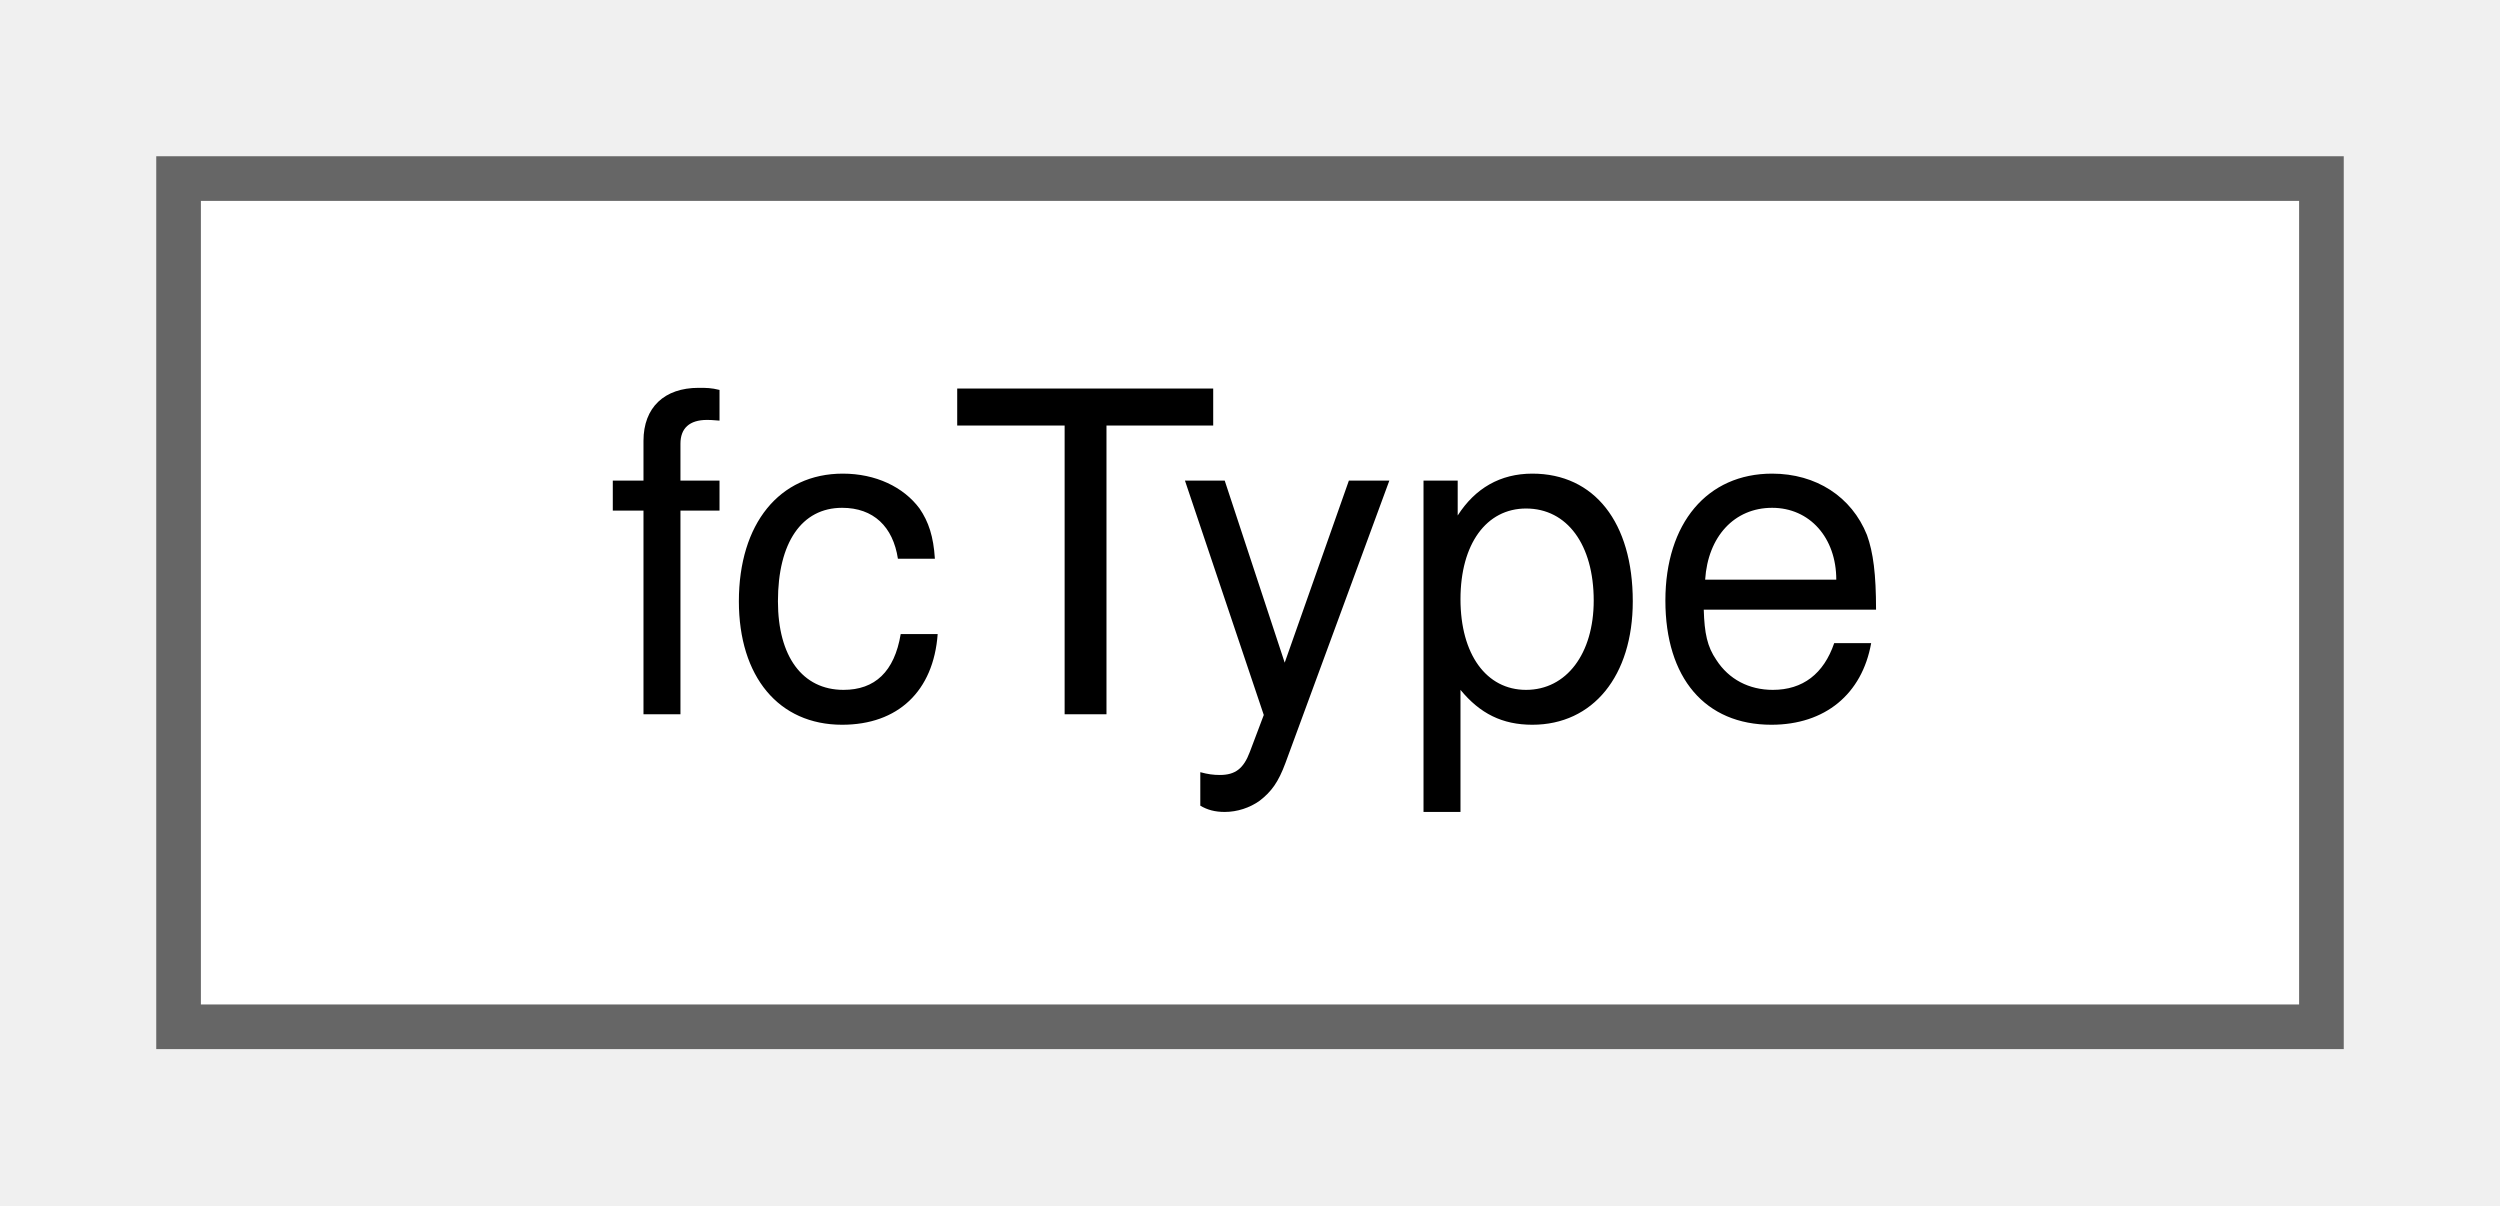
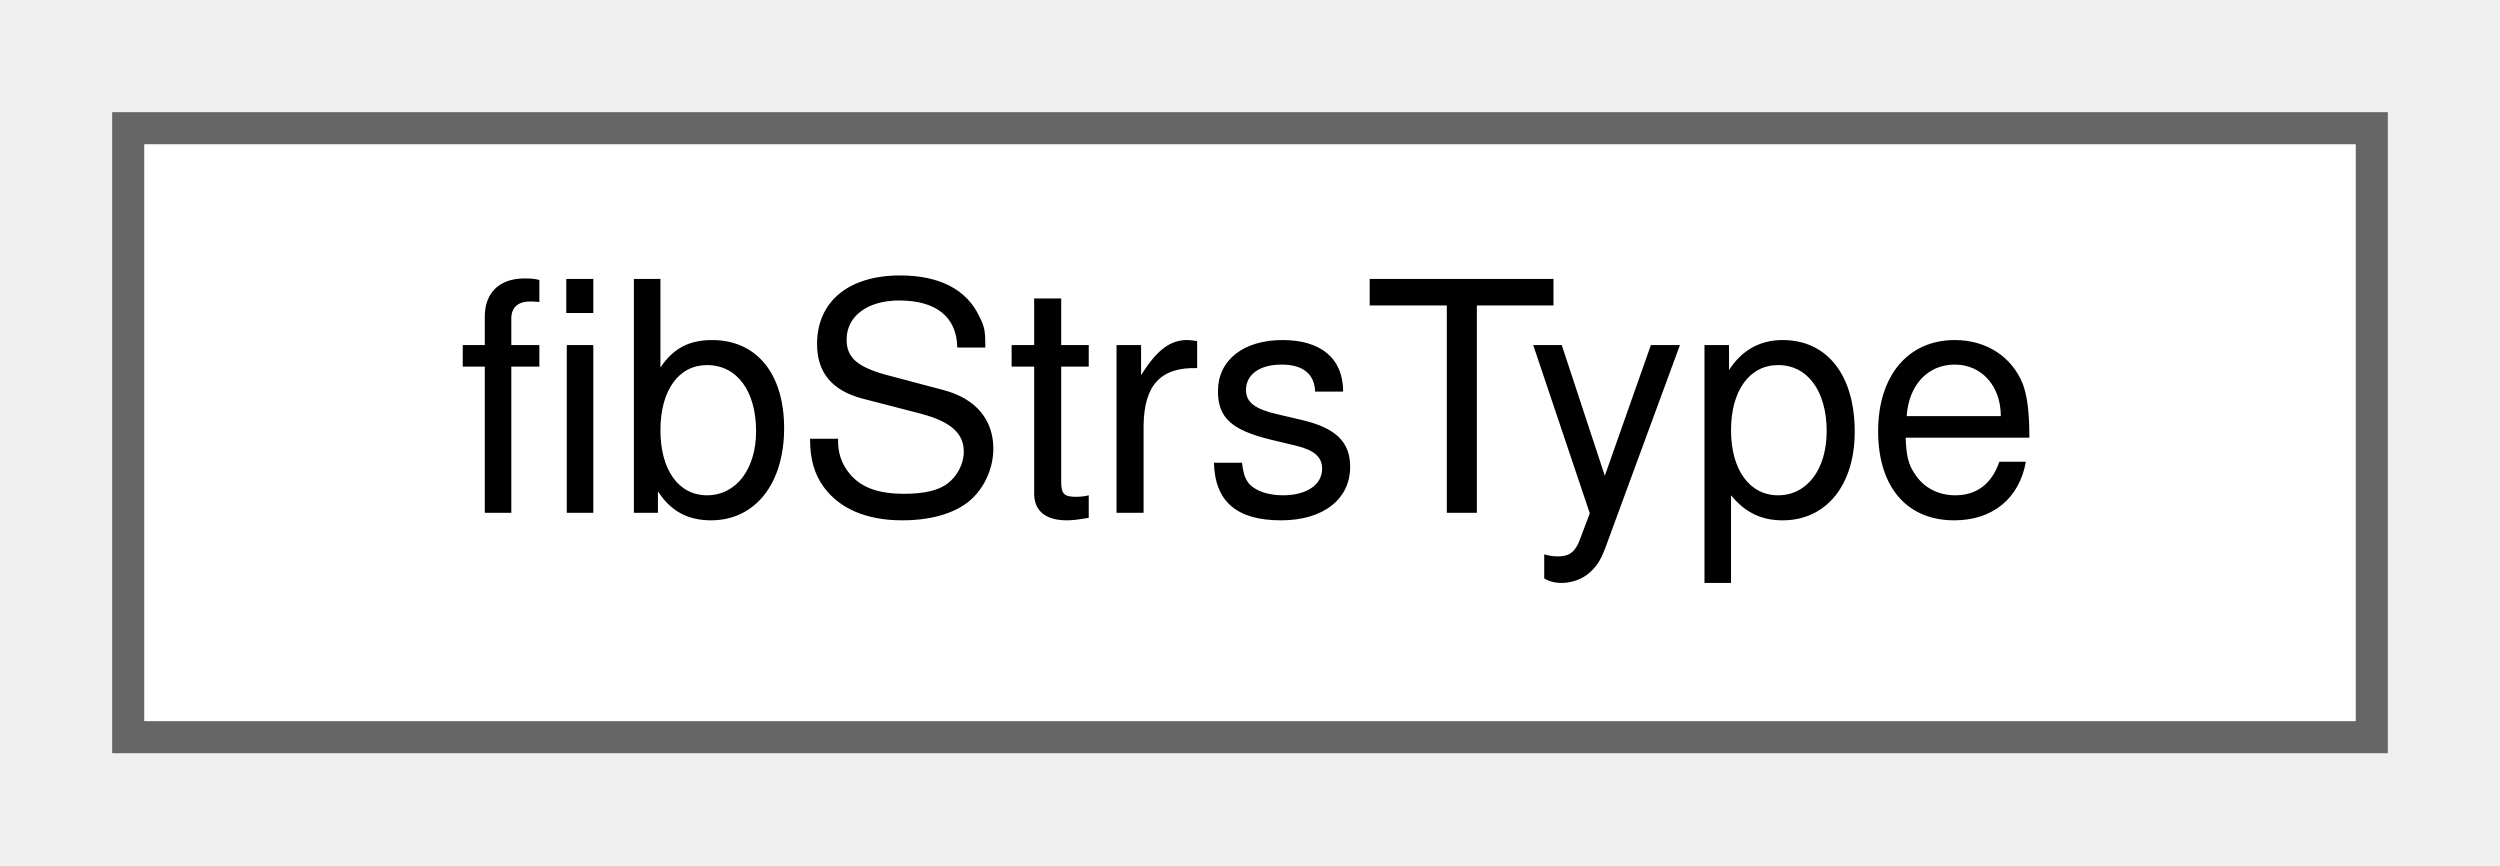
- <svg xmlns="http://www.w3.org/2000/svg" xmlns:xlink="http://www.w3.org/1999/xlink" width="56pt" height="27pt" viewBox="0.00 0.00 56.00 27.00">
+ <svg xmlns="http://www.w3.org/2000/svg" xmlns:xlink="http://www.w3.org/1999/xlink" width="78pt" height="27pt" viewBox="0.00 0.00 78.00 27.00">
  <g id="graph0" class="graph" transform="scale(1 1) rotate(0) translate(4 23)">
    <g id="Node000000" class="node">
      <g id="a_Node000000">
-         <a xlink:href="classfc_type.html" target="_top" xlink:title="Fourier coefficients that are used to specify unsteady BCs.">
-           <polygon fill="white" stroke="#666666" points="48,-19 0,-19 0,0 48,0 48,-19" />
-           <text text-anchor="middle" x="24" y="-7" font-family="Helvetica,sans-Serif" font-size="10.00">fcType</text>
+         <a xlink:href="classfib_strs_type.html" target="_top" xlink:title=" ">
+           <polygon fill="white" stroke="#666666" points="70,-19 0,-19 0,0 70,0 70,-19" />
+           <text text-anchor="middle" x="35" y="-7" font-family="Helvetica,sans-Serif" font-size="10.00">fibStrsType</text>
        </a>
      </g>
    </g>
  </g>
</svg>
